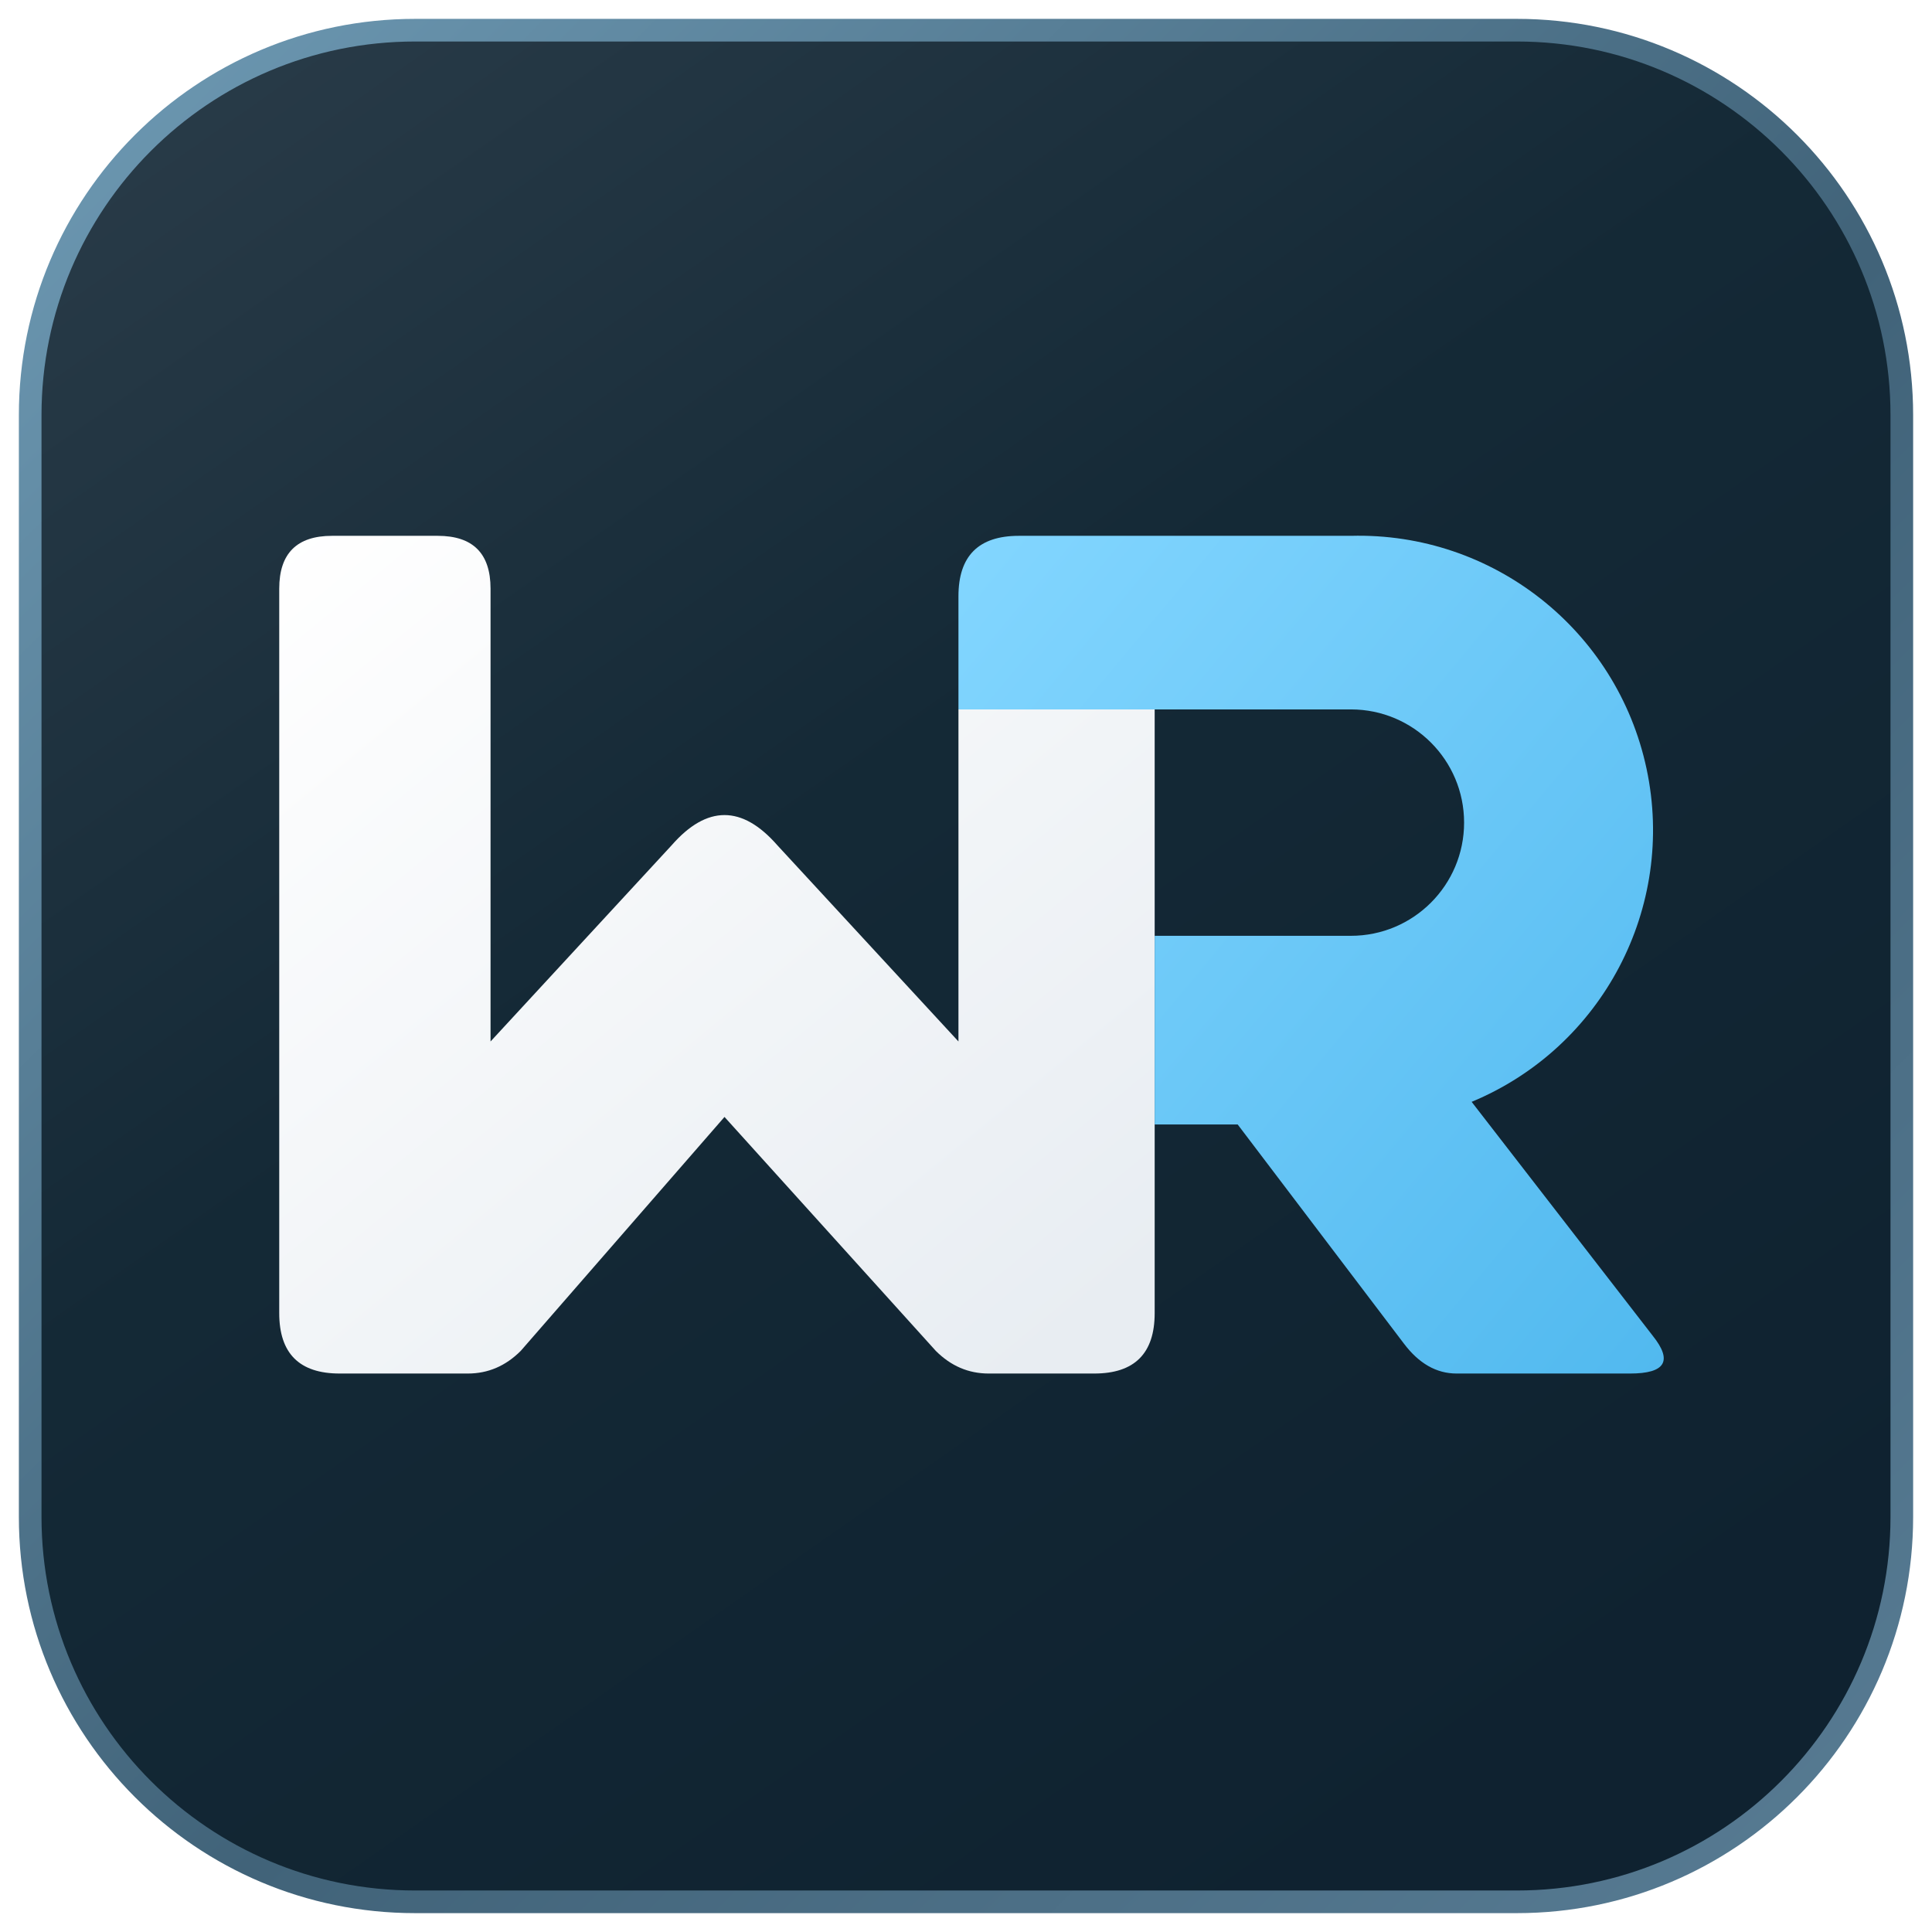
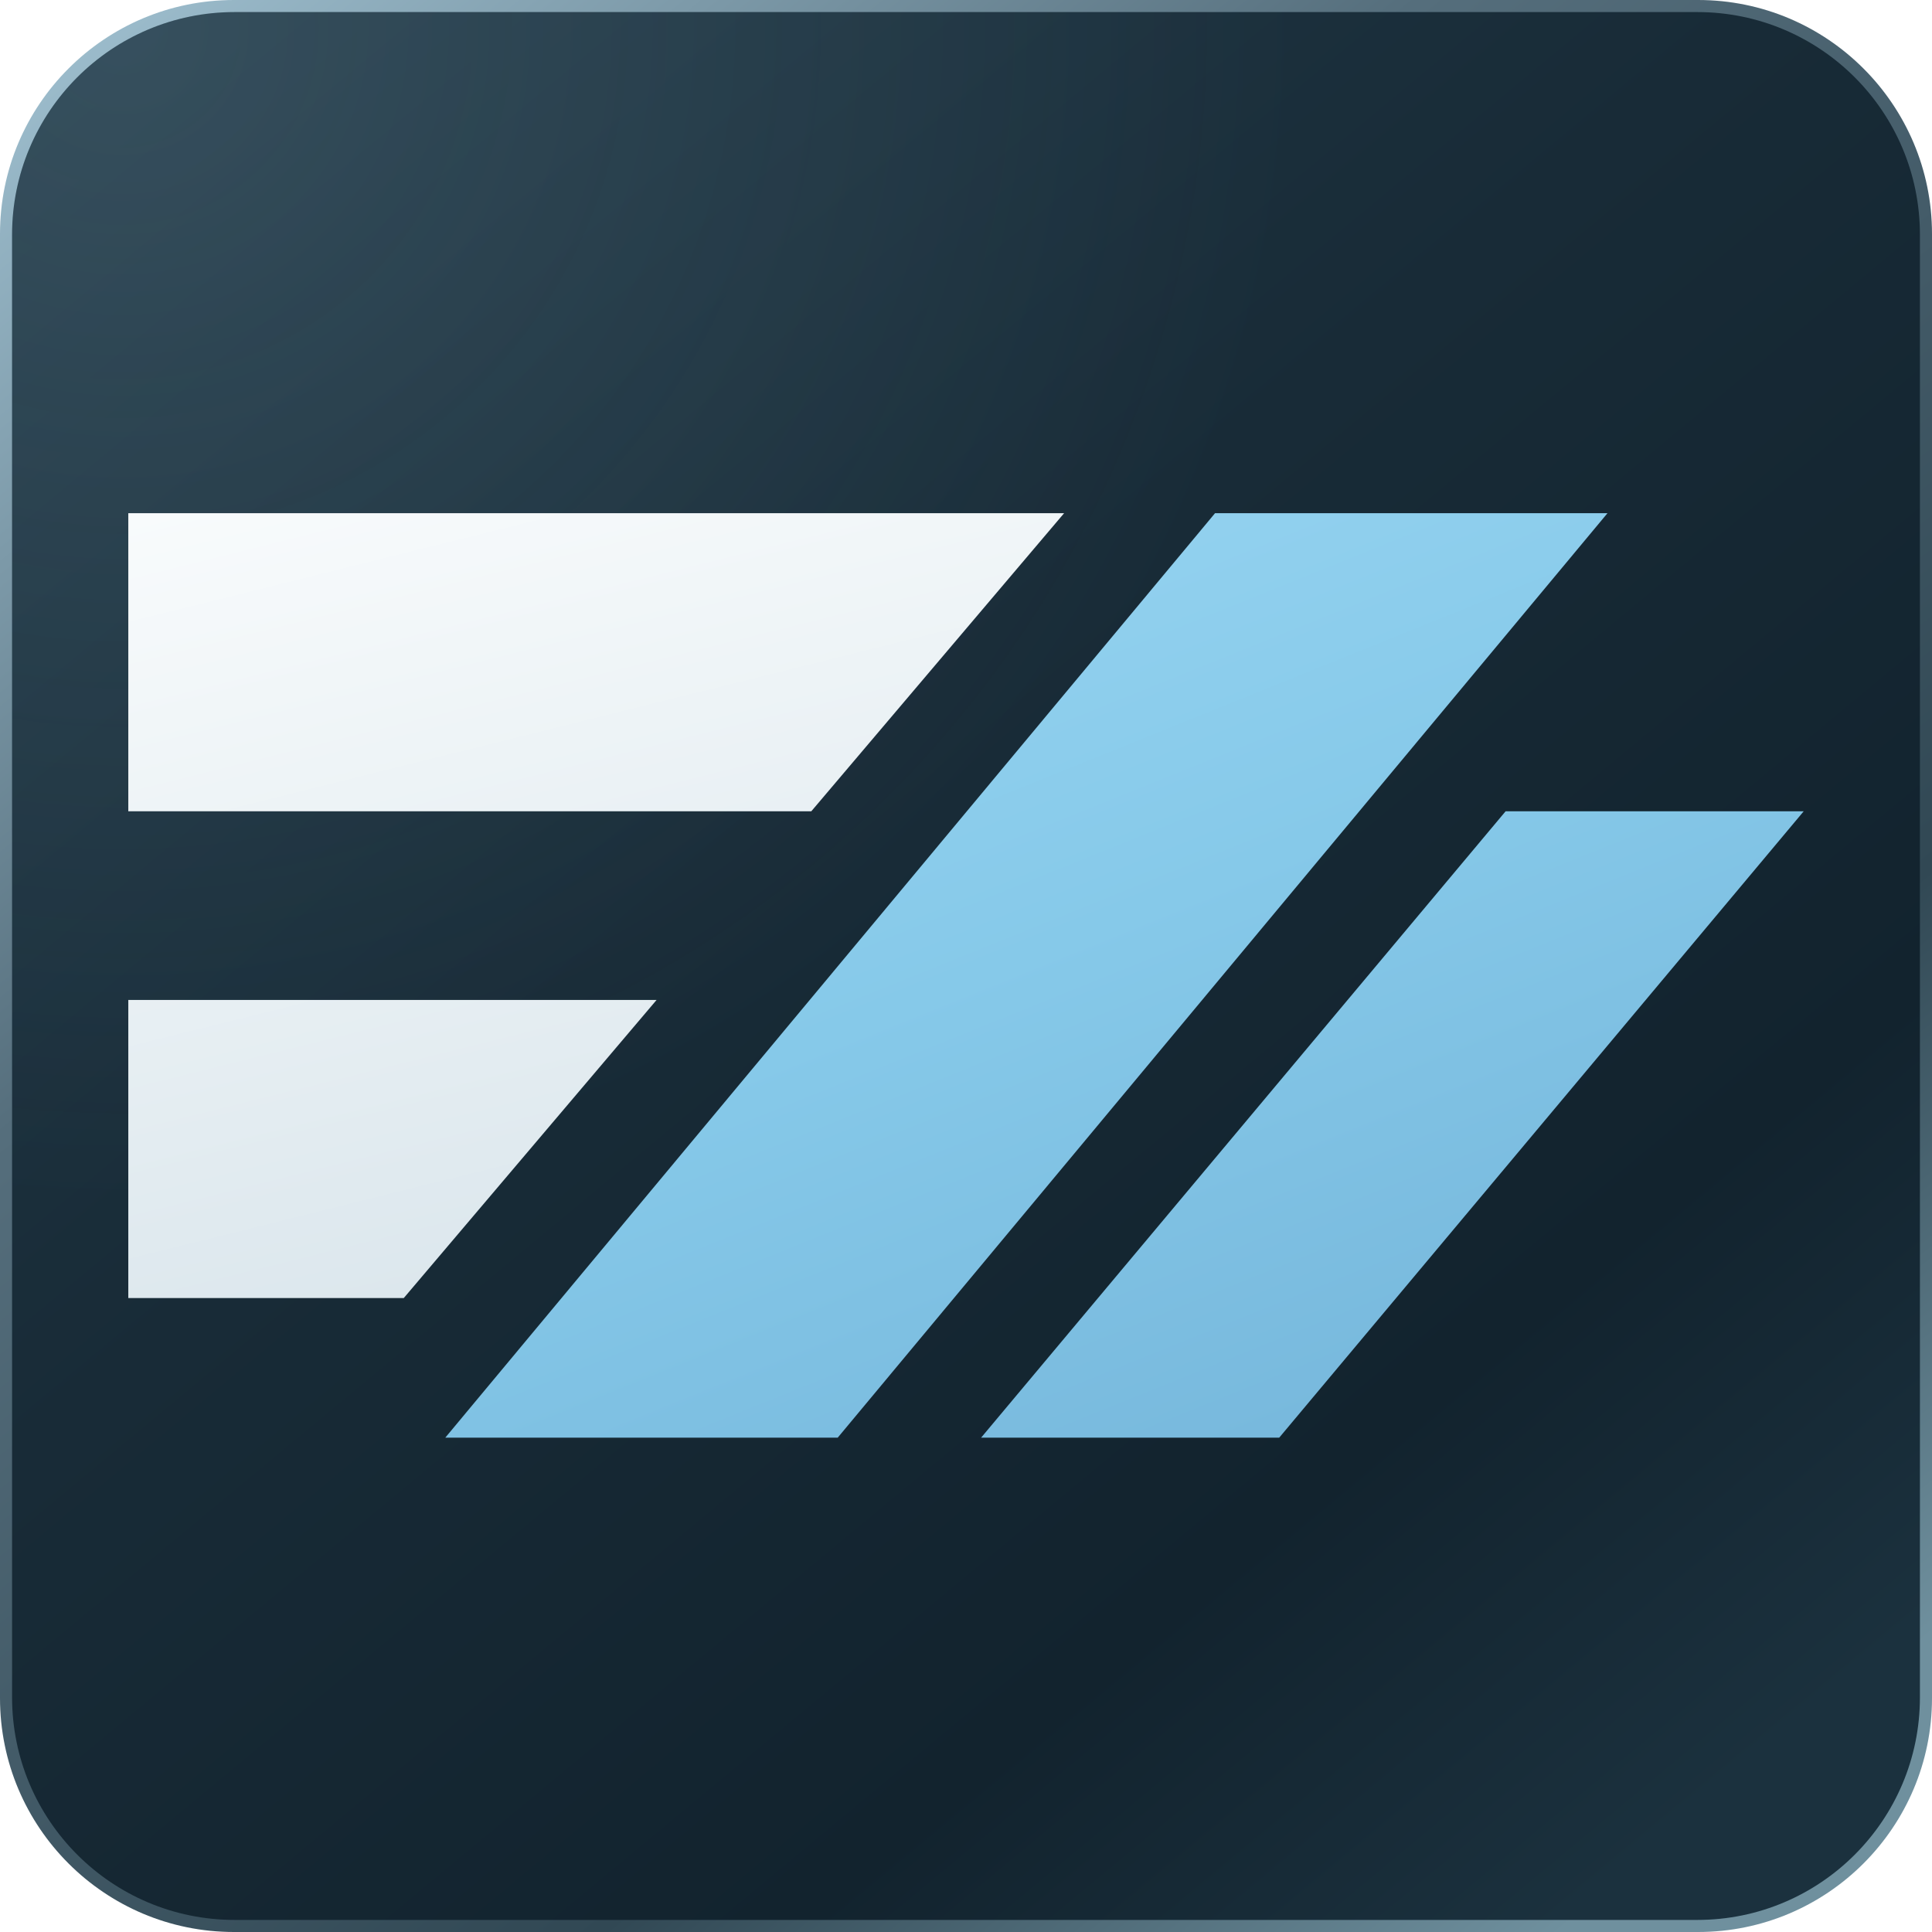
- <svg xmlns="http://www.w3.org/2000/svg" width="256" height="256" viewBox="0 0 256 256">
+ <svg xmlns="http://www.w3.org/2000/svg" width="256" height="256" viewBox="0 0 256 256" role="img" aria-labelledby="title">
  <defs>
-     <linearGradient id="glass" x2=".7" y2="1">
-       <stop stop-color="#2b3d4a" />
-       <stop offset=".48" stop-color="#142936" />
-       <stop offset="1" stop-color="#0f2230" />
+     <linearGradient id="ink" x1="0" y1="0" x2=".83" y2="1" gradientUnits="objectBoundingBox">
+       <stop stop-color="#233b49" />
+       <stop offset=".45" stop-color="#182b37" />
+       <stop offset=".8" stop-color="#12232e" />
+       <stop offset="1" stop-color="#1b313e" />
    </linearGradient>
-     <linearGradient id="rim" x2="1" y2="1">
-       <stop stop-color="#6e9ab4" />
-       <stop offset=".55" stop-color="#416379" />
-       <stop offset="1" stop-color="#587c94" />
+     <radialGradient id="glass" cx=".05" cy="0" r=".90">
+       <stop stop-color="#cbefff" stop-opacity=".12" />
+       <stop offset=".7" stop-color="#b7e5f8" stop-opacity="0" />
+     </radialGradient>
+     <linearGradient id="edge" x2=".8" y2="1">
+       <stop stop-color="#a4c5d5" />
+       <stop offset=".36" stop-color="#556e7c" />
+       <stop offset=".76" stop-color="#314854" />
+       <stop offset="1" stop-color="#6f909e" />
    </linearGradient>
-     <linearGradient id="white" x2=".85" y2="1">
-       <stop stop-color="#fff" />
-       <stop offset="1" stop-color="#e8edf2" />
+     <linearGradient id="silver" x2=".3" y2="1">
+       <stop stop-color="#f8fbfc" />
+       <stop offset="1" stop-color="#dce7ed" />
    </linearGradient>
-     <linearGradient id="blue" x2="1" y2="1">
-       <stop stop-color="#83d6ff" />
-       <stop offset="1" stop-color="#51b9ef" />
+     <linearGradient id="sky" x2=".6" y2="1">
+       <stop stop-color="#9bd7f3" />
+       <stop offset=".54" stop-color="#86c9e9" />
+       <stop offset="1" stop-color="#78b9dd" />
    </linearGradient>
  </defs>
-   <rect x="4" y="4" width="248" height="248" rx="51" fill="url(#glass)" stroke="url(#rim)" stroke-width="3" />
-   <path fill="url(#white)" d="M37 78q0-7 7-7h14q7 0 7 7v60l24-26q7-8 14 0l24 26V94h26v80q0 8-8 8h-14q-4 0-7-3l-28-31-27 31q-3 3-7 3H45q-8 0-8-8z" />
-   <path fill="url(#blue)" d="M127 94V79q0-8 8-8h44a39 39 0 0 1 16 75l24 31q4 5-3 5h-23q-4 0-7-4l-22-29h-11v-25h26a15 15 0 0 0 0-30z" />
+   <rect width="256" height="256" rx="31" fill="url(#edge)" />
+   <rect x="1.6" y="1.6" width="252.8" height="252.8" rx="29.5" fill="url(#ink)" />
+   <rect x="1.6" y="1.6" width="252.8" height="252.8" rx="29.5" fill="url(#glass)" />
+   <path fill="url(#silver)" d="M17 68h124l-33.5 39.5H17z M17 132.5h70l-33.5 39.5H17z" />
+   <path fill="url(#sky)" d="M59 190.5 161 68h52L111 190.5z M130 190.5l69.5-83h39.5l-69.5 83z" />
</svg>
